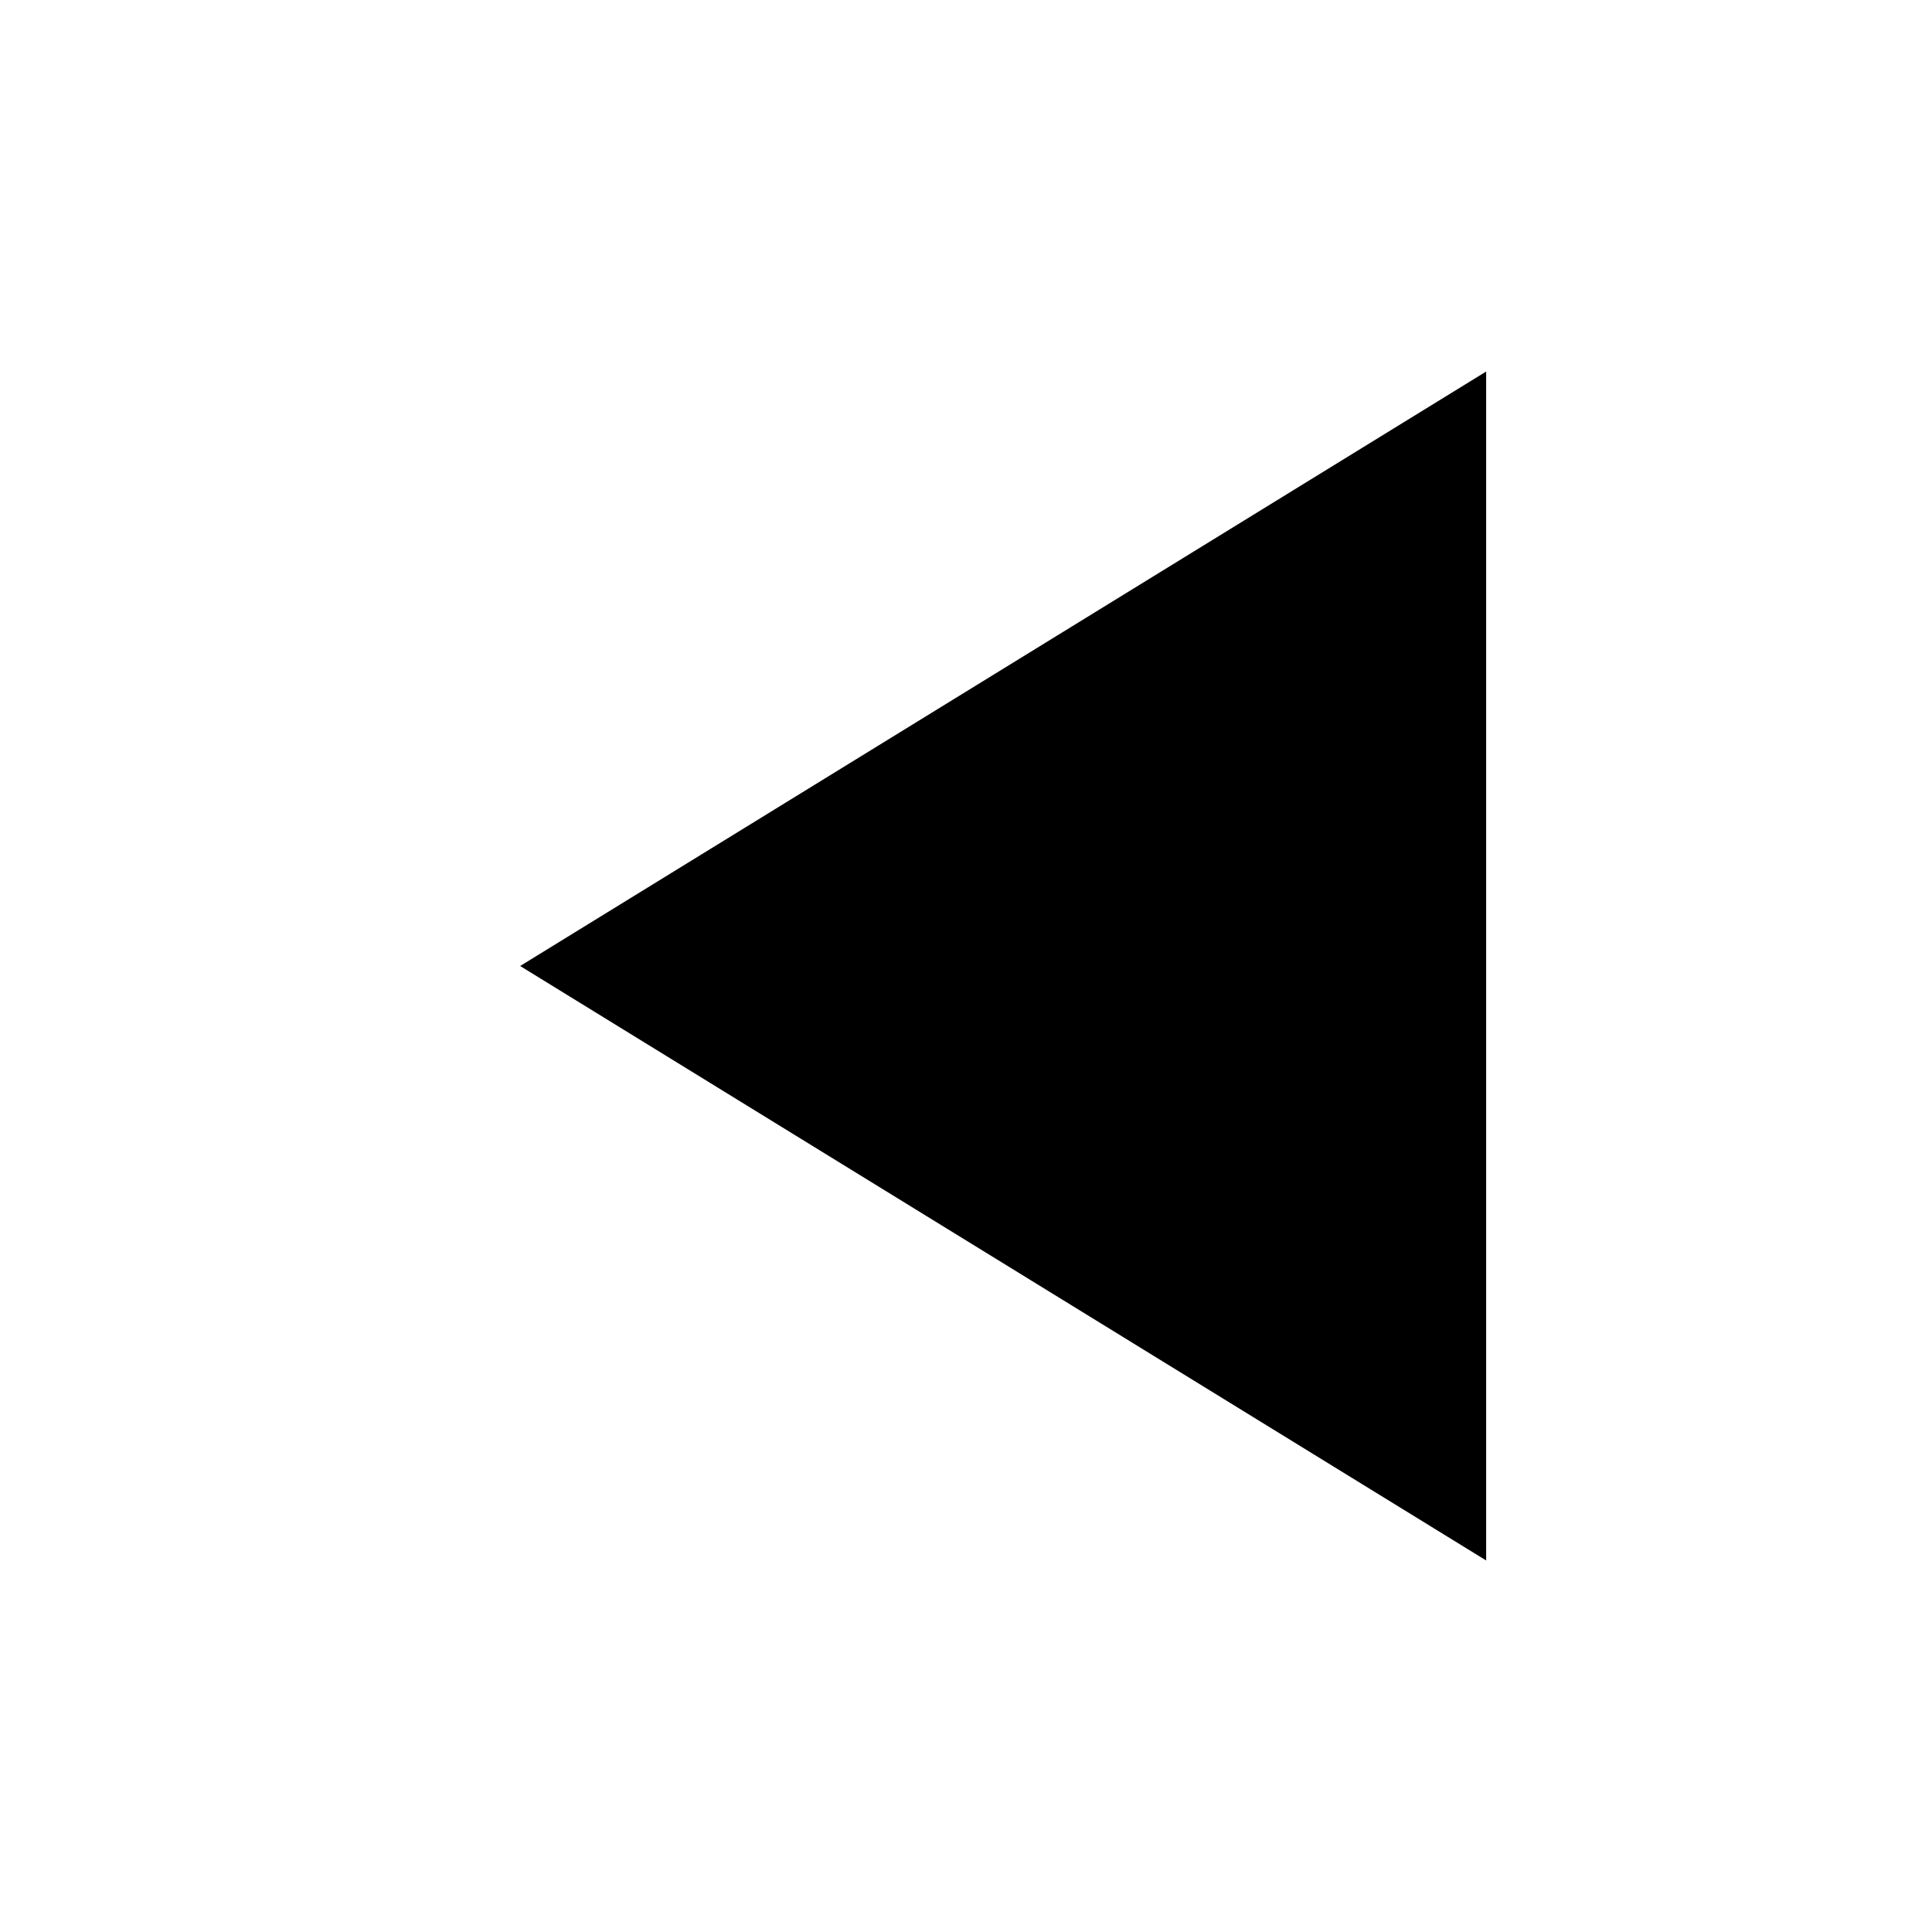
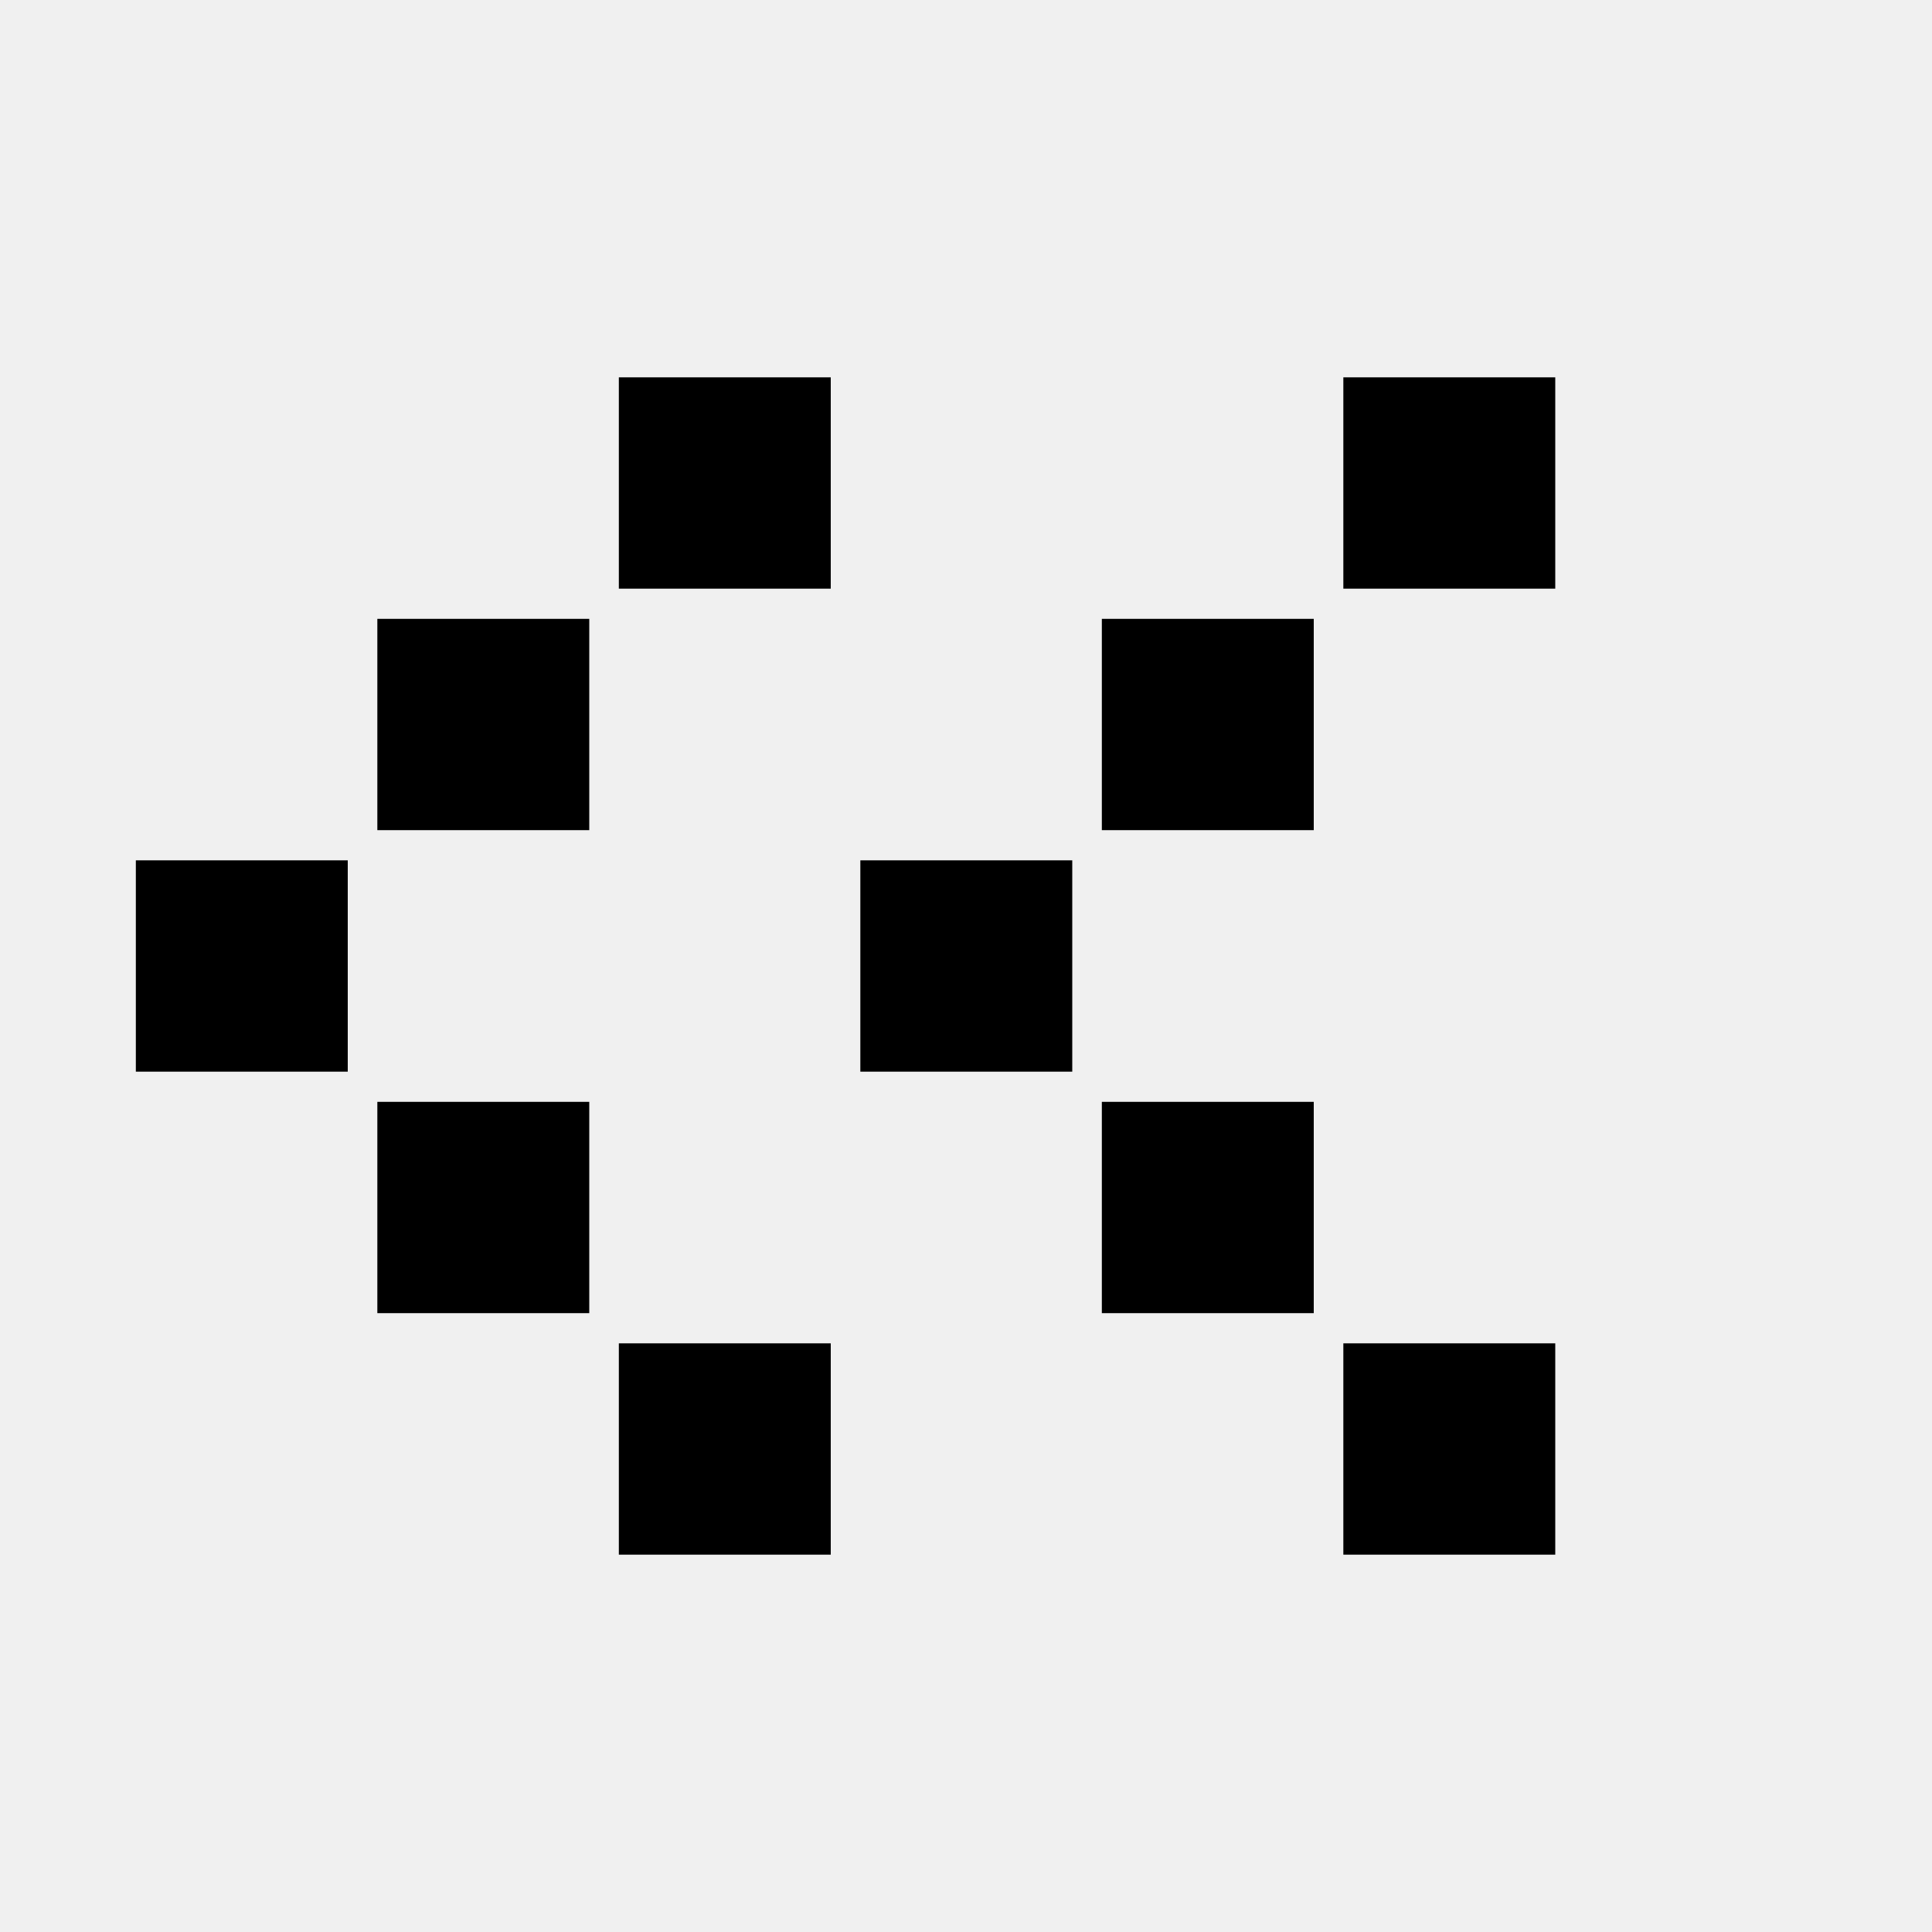
- <svg xmlns="http://www.w3.org/2000/svg" width="26" height="26" viewBox="0 0 26 26" fill="none">
-   <rect width="26" height="26" fill="white" />
-   <g style="mix-blend-mode:difference">
-     <path fill-rule="evenodd" clip-rule="evenodd" d="M20 21L7 13L20 5V21Z" fill="white" />
+ <svg xmlns="http://www.w3.org/2000/svg" width="32px" height="32px" viewBox="0 0 32 32">
+   <g transform="translate(1 1)">
+     <g fill="none" class="nc-icon-wrapper" stroke-linejoin="miter" stroke-linecap="butt">
+       <path d="M27.01 7H27" stroke="rgba(0, 0, 0, 0)" stroke-width="3.5" stroke-linecap="square" />
+       <path d="M27.01 11H27" stroke="rgba(0, 0, 0, 0)" stroke-width="3.5" stroke-linecap="square" />
+       <path d="M27.01 15H27" stroke="rgba(0, 0, 0, 0)" stroke-width="3.5" stroke-linecap="square" />
+       <path d="M27.01 19H27" stroke="rgba(0, 0, 0, 0)" stroke-width="3.5" stroke-linecap="square" />
+       <path d="M27.01 23H27" stroke="rgba(0, 0, 0, 0)" stroke-width="3.5" stroke-linecap="square" />
+       <path d="M27.01 27H27" stroke="rgba(0, 0, 0, 0)" stroke-width="3.5" stroke-linecap="square" />
+       <path d="M23.01 7H23" stroke="rgba(0, 0, 0, 1)" stroke-width="3.5" stroke-linecap="square" />
+       <path d="M23.01 11H23" stroke="rgba(0, 0, 0, 0)" stroke-width="3.5" stroke-linecap="square" />
+       <path d="M23.01 15H23" stroke="rgba(0, 0, 0, 0)" stroke-width="3.5" stroke-linecap="square" />
+       <path d="M23.01 19H23" stroke="rgba(0, 0, 0, 0)" stroke-width="3.5" stroke-linecap="square" />
+       <path d="M23.01 23H23" stroke="rgba(0, 0, 0, 1)" stroke-width="3.5" stroke-linecap="square" />
+       <path d="M23.01 27H23" stroke="rgba(0, 0, 0, 0)" stroke-width="3.5" stroke-linecap="square" />
+       <path d="M19.01 7H19" stroke="rgba(0, 0, 0, 0)" stroke-width="3.5" stroke-linecap="square" />
+       <path d="M19.01 11H19" stroke="rgba(0, 0, 0, 1)" stroke-width="3.5" stroke-linecap="square" />
+       <path d="M19.01 15H19" stroke="rgba(0, 0, 0, 0)" stroke-width="3.5" stroke-linecap="square" />
+       <path d="M19.01 19H19" stroke="rgba(0, 0, 0, 1)" stroke-width="3.5" stroke-linecap="square" />
+       <path d="M19.01 23H19" stroke="rgba(0, 0, 0, 0)" stroke-width="3.5" stroke-linecap="square" />
+       <path d="M19.01 27H19" stroke="rgba(0, 0, 0, 0)" stroke-width="3.5" stroke-linecap="square" />
+       <path d="M15.01 7H15" stroke="rgba(0, 0, 0, 0)" stroke-width="3.5" stroke-linecap="square" />
+       <path d="M15.01 11H15" stroke="rgba(0, 0, 0, 0)" stroke-width="3.5" stroke-linecap="square" />
+       <path d="M15.01 15H15" stroke="rgba(0, 0, 0, 1)" stroke-width="3.5" stroke-linecap="square" />
+       <path d="M15.01 19H15" stroke="rgba(0, 0, 0, 0)" stroke-width="3.5" stroke-linecap="square" />
+       <path d="M15.01 23H15" stroke="rgba(0, 0, 0, 0)" stroke-width="3.5" stroke-linecap="square" />
+       <path d="M15.01 27H15" stroke="rgba(0, 0, 0, 0)" stroke-width="3.5" stroke-linecap="square" />
+       <path d="M11.01 7H11" stroke="rgba(0, 0, 0, 1)" stroke-width="3.5" stroke-linecap="square" />
+       <path d="M11.01 11H11" stroke="rgba(0, 0, 0, 0)" stroke-width="3.5" stroke-linecap="square" />
+       <path d="M11.01 15H11" stroke="rgba(0, 0, 0, 0)" stroke-width="3.5" stroke-linecap="square" />
+       <path d="M11.01 19H11" stroke="rgba(0, 0, 0, 0)" stroke-width="3.5" stroke-linecap="square" />
+       <path d="M11.01 23H11" stroke="rgba(0, 0, 0, 1)" stroke-width="3.5" stroke-linecap="square" />
+       <path d="M11.01 27H11" stroke="rgba(0, 0, 0, 0)" stroke-width="3.5" stroke-linecap="square" />
+       <path d="M7.01 7H7" stroke="rgba(0, 0, 0, 0)" stroke-width="3.5" stroke-linecap="square" />
+       <path d="M7.01 11H7" stroke="rgba(0, 0, 0, 1)" stroke-width="3.5" stroke-linecap="square" />
+       <path d="M23.01 3H23" stroke="rgba(0, 0, 0, 0)" stroke-width="3.5" stroke-linecap="square" />
+       <path d="M27.01 3H27" stroke="rgba(0, 0, 0, 0)" stroke-width="3.5" stroke-linecap="square" />
+       <path d="M19.01 3H19" stroke="rgba(0, 0, 0, 0)" stroke-width="3.5" stroke-linecap="square" />
+       <path d="M15.01 3H15" stroke="rgba(0, 0, 0, 0)" stroke-width="3.5" stroke-linecap="square" />
+       <path d="M11.01 3H11" stroke="rgba(0, 0, 0, 0)" stroke-width="3.5" stroke-linecap="square" />
+       <path d="M7.01 3H7" stroke="rgba(0, 0, 0, 0)" stroke-width="3.5" stroke-linecap="square" />
+       <path d="M3.01 3H3" stroke="rgba(0, 0, 0, 0)" stroke-width="3.5" stroke-linecap="square" />
+       <path d="M7.01 15H7" stroke="rgba(0, 0, 0, 0)" stroke-width="3.5" stroke-linecap="square" />
+       <path d="M7.01 19H7" stroke="rgba(0, 0, 0, 1)" stroke-width="3.5" stroke-linecap="square" />
+       <path d="M7.01 23H7" stroke="rgba(0, 0, 0, 0)" stroke-width="3.5" stroke-linecap="square" />
+       <path d="M3.01 27H3" stroke="rgba(0, 0, 0, 0)" stroke-width="3.5" stroke-linecap="square" />
+       <path d="M7.01 27H7" stroke="rgba(0, 0, 0, 0)" stroke-width="3.5" stroke-linecap="square" />
+       <path d="M3.01 7H3" stroke="rgba(0, 0, 0, 0)" stroke-width="3.5" stroke-linecap="square" />
+       <path d="M3.01 11H3" stroke="rgba(0, 0, 0, 0)" stroke-width="3.5" stroke-linecap="square" />
+       <path d="M3.01 15H3" stroke="rgba(0, 0, 0, 1)" stroke-width="3.5" stroke-linecap="square" />
+       <path d="M3.01 19H3" stroke="rgba(0, 0, 0, 0)" stroke-width="3.5" stroke-linecap="square" />
+       <path d="M3.01 23H3" stroke="rgba(0, 0, 0, 0)" stroke-width="3.5" stroke-linecap="square" />
+     </g>
  </g>
</svg>
